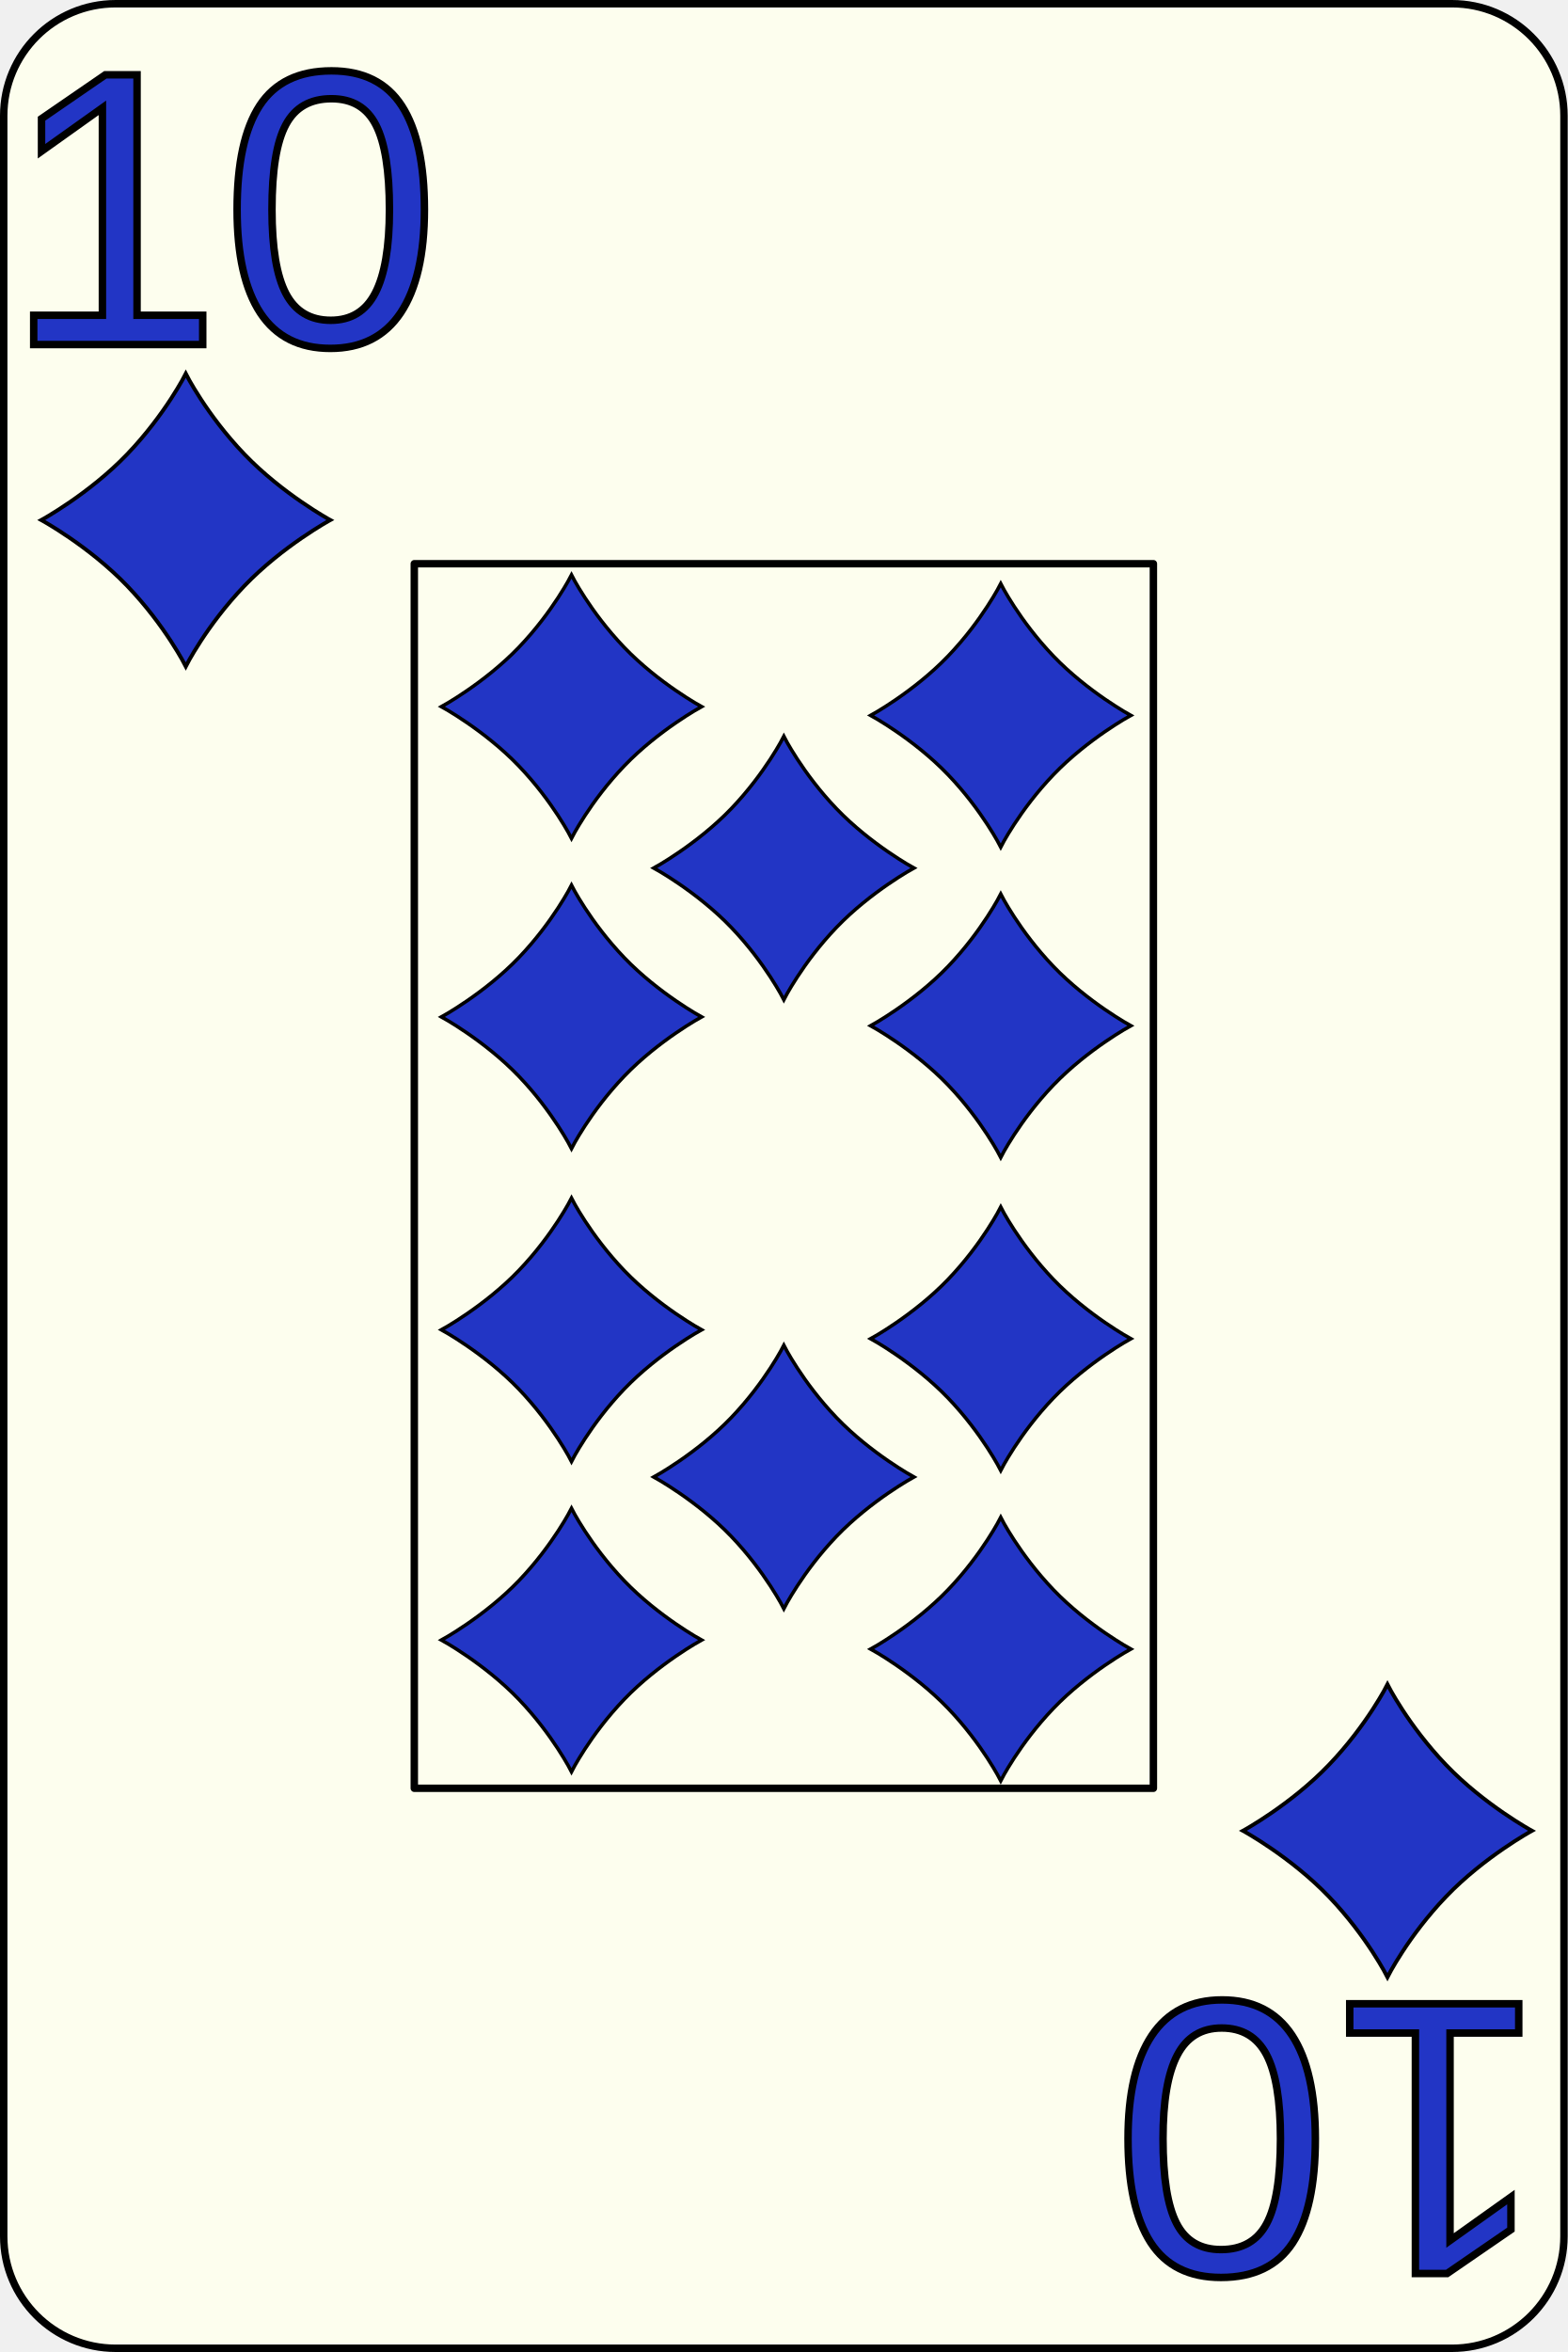
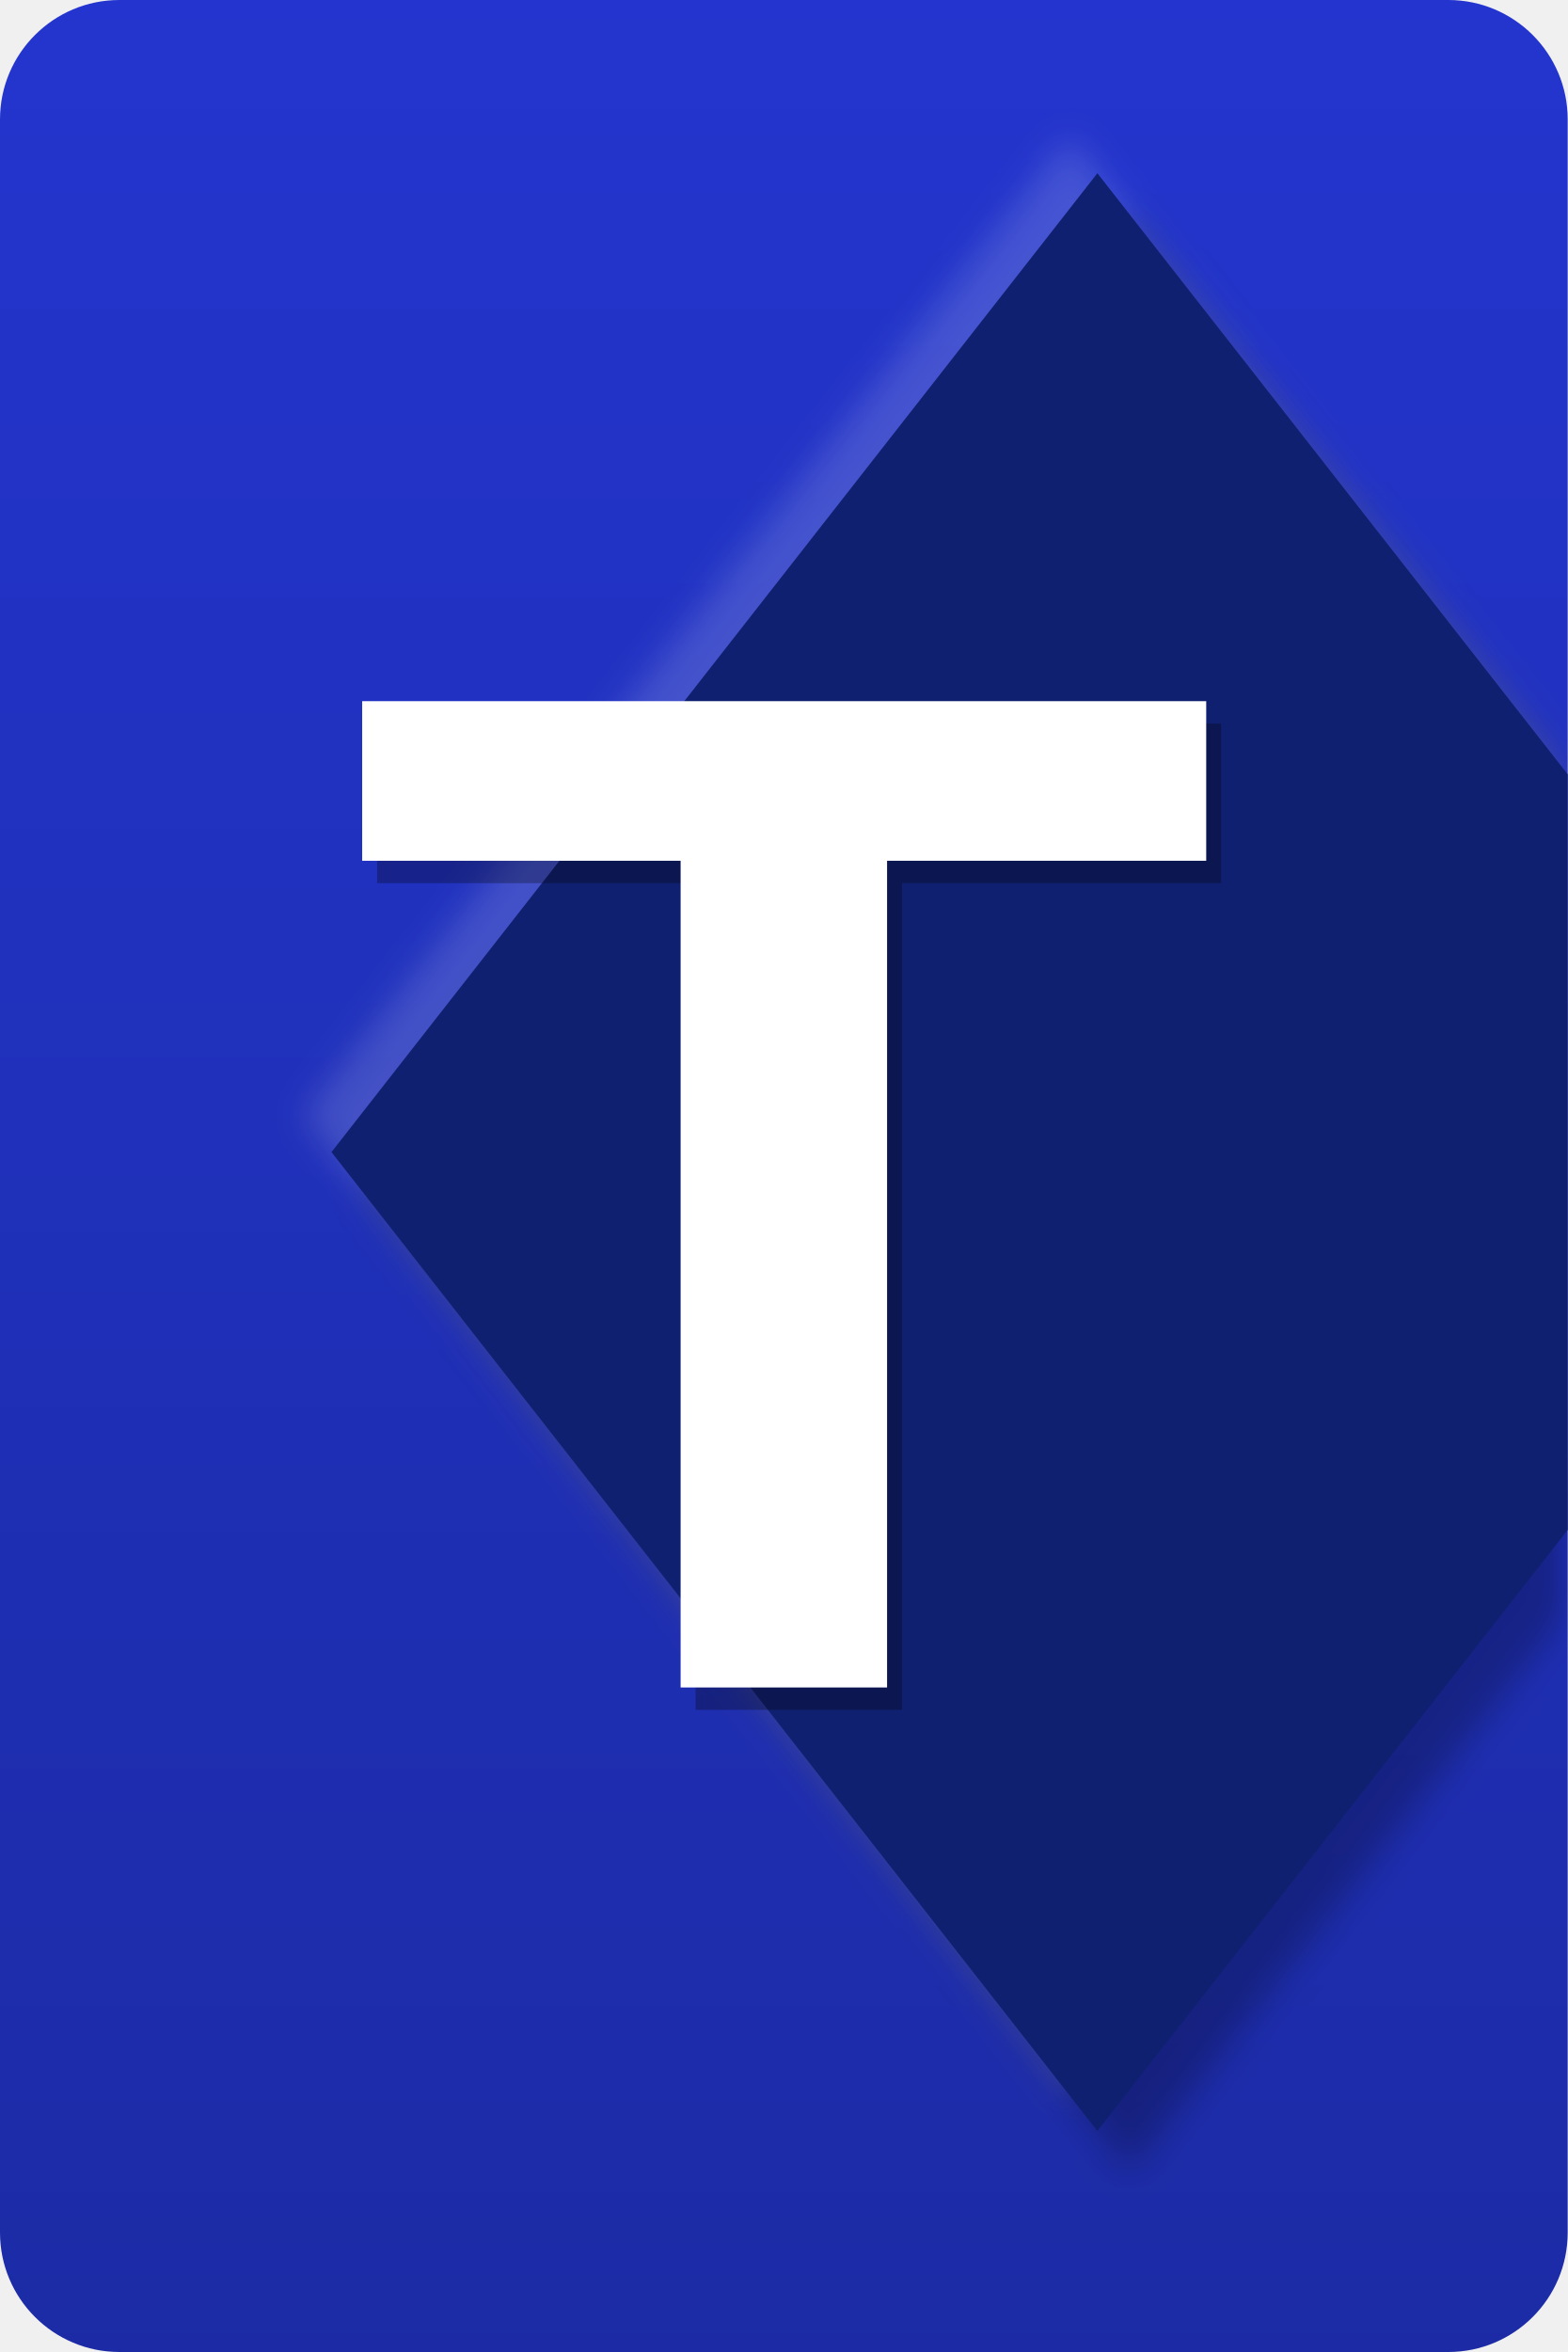
- <svg xmlns="http://www.w3.org/2000/svg" width="210" height="315" viewBox="0 0 210 315" id="svg8691" version="1.1">
-   <defs id="defs8693" />
-   <g id="layer1" transform="translate(-1890.001,639.8912)">
-     <g id="diamond10">
-       <rect style="opacity:1;fill:#fdfeee;fill-opacity:1;stroke:#000000;stroke-width:0.996;stroke-linecap:butt;stroke-linejoin:round;stroke-miterlimit:4;stroke-dasharray:none;stroke-opacity:1" id="rect11093" width="209.004" height="314.004" x="1890.499" y="-639.393" ry="15" rx="15" />
-       <rect style="opacity:1;fill:none;fill-opacity:1;stroke:#000000;stroke-width:0.995;stroke-linecap:butt;stroke-linejoin:round;stroke-miterlimit:4;stroke-dasharray:none;stroke-opacity:1" id="rect11095" width="99.005" height="164.005" x="1945.499" y="-564.394" />
-       <path style="fill:#2235c5;fill-opacity:1;stroke:#000000;stroke-width:0.519;stroke-miterlimit:4;stroke-dasharray:none;stroke-opacity:1" id="use16324" d="m 1922.736,-579.061 c -5.122,-5.345 -7.848,-10.778 -7.848,-10.778 0,0 -2.725,5.432 -7.847,10.778 -5.125,5.343 -11.509,8.819 -11.509,8.819 0,0 6.384,3.474 11.509,8.821 5.122,5.343 7.847,10.776 7.847,10.776 0,0 2.725,-5.432 7.848,-10.776 5.125,-5.347 11.509,-8.821 11.509,-8.821 0,0 -6.384,-3.476 -11.509,-8.819 z" />
-       <path style="fill:#2235c5;fill-opacity:1;stroke:#000000;stroke-width:0.519;stroke-miterlimit:4;stroke-dasharray:none;stroke-opacity:1" id="use16326" d="m 2068.01,-385.879 c 5.122,5.345 7.848,10.778 7.848,10.778 0,0 2.725,-5.432 7.847,-10.778 5.125,-5.343 11.509,-8.819 11.509,-8.819 0,0 -6.384,-3.474 -11.509,-8.821 -5.122,-5.343 -7.847,-10.776 -7.847,-10.776 0,0 -2.725,5.432 -7.848,10.776 -5.125,5.347 -11.509,8.821 -11.509,8.821 0,0 6.384,3.476 11.509,8.819 z" />
-       <path style="fill:#2235c5;fill-opacity:1;stroke:#000000;stroke-width:0.467;stroke-miterlimit:4;stroke-dasharray:none;stroke-opacity:1" id="use21291" d="m 1973.62,-553.185 c -4.611,-4.81 -7.064,-9.698 -7.064,-9.698 0,0 -2.453,4.888 -7.064,9.698 -4.613,4.808 -10.36,7.936 -10.36,7.936 0,0 5.747,3.126 10.36,7.937 4.611,4.808 7.064,9.696 7.064,9.696 0,0 2.453,-4.888 7.064,-9.696 4.613,-4.811 10.36,-7.937 10.36,-7.937 0,0 -5.747,-3.128 -10.36,-7.936 z" />
-       <path style="fill:#2235c5;fill-opacity:1;stroke:#000000;stroke-width:0.467;stroke-miterlimit:4;stroke-dasharray:none;stroke-opacity:1" id="use21293" d="m 2016.991,-411.098 c 4.611,4.81 7.064,9.698 7.064,9.698 0,0 2.453,-4.888 7.064,-9.698 4.613,-4.808 10.36,-7.936 10.36,-7.936 0,0 -5.747,-3.126 -10.36,-7.937 -4.611,-4.808 -7.064,-9.696 -7.064,-9.696 0,0 -2.453,4.888 -7.064,9.696 -4.613,4.811 -10.36,7.937 -10.36,7.937 0,0 5.747,3.128 10.36,7.936 z" />
-       <path style="fill:#2235c5;fill-opacity:1;stroke:#000000;stroke-width:0.467;stroke-miterlimit:4;stroke-dasharray:none;stroke-opacity:1" id="use21295" d="m 1959.492,-453.857 c 4.611,4.81 7.064,9.698 7.064,9.698 0,0 2.453,-4.888 7.064,-9.698 4.613,-4.808 10.36,-7.936 10.36,-7.936 0,0 -5.747,-3.126 -10.36,-7.937 -4.611,-4.808 -7.064,-9.696 -7.064,-9.696 0,0 -2.453,4.888 -7.064,9.696 -4.613,4.811 -10.36,7.937 -10.36,7.937 0,0 5.747,3.128 10.36,7.936 z" />
-       <path style="fill:#2235c5;fill-opacity:1;stroke:#000000;stroke-width:0.467;stroke-miterlimit:4;stroke-dasharray:none;stroke-opacity:1" id="use21297" d="m 1959.492,-412.306 c 4.611,4.81 7.064,9.698 7.064,9.698 0,0 2.453,-4.888 7.064,-9.698 4.613,-4.808 10.36,-7.936 10.36,-7.936 0,0 -5.747,-3.126 -10.36,-7.937 -4.611,-4.808 -7.064,-9.696 -7.064,-9.696 0,0 -2.453,4.888 -7.064,9.696 -4.613,4.811 -10.36,7.937 -10.36,7.937 0,0 5.747,3.128 10.36,7.936 z" />
-       <path style="fill:#2235c5;fill-opacity:1;stroke:#000000;stroke-width:0.467;stroke-miterlimit:4;stroke-dasharray:none;stroke-opacity:1" id="use21309" d="m 2031.119,-552.013 c -4.611,-4.81 -7.064,-9.698 -7.064,-9.698 0,0 -2.453,4.888 -7.064,9.698 -4.613,4.808 -10.36,7.936 -10.36,7.936 0,0 5.747,3.126 10.36,7.937 4.611,4.808 7.064,9.696 7.064,9.696 0,0 2.453,-4.888 7.064,-9.696 4.613,-4.811 10.36,-7.937 10.36,-7.937 0,0 -5.747,-3.128 -10.36,-7.936 z" />
-       <path style="fill:#2235c5;fill-opacity:1;stroke:#000000;stroke-width:0.467;stroke-miterlimit:4;stroke-dasharray:none;stroke-opacity:1" id="use21311" d="m 2031.119,-510.45 c -4.611,-4.81 -7.064,-9.698 -7.064,-9.698 0,0 -2.453,4.888 -7.064,9.698 -4.613,4.808 -10.36,7.936 -10.36,7.936 0,0 5.747,3.126 10.36,7.937 4.611,4.808 7.064,9.696 7.064,9.696 0,0 2.453,-4.888 7.064,-9.696 4.613,-4.811 10.36,-7.937 10.36,-7.937 0,0 -5.747,-3.128 -10.36,-7.936 z" />
-       <path style="fill:#2235c5;fill-opacity:1;stroke:#000000;stroke-width:0.467;stroke-miterlimit:4;stroke-dasharray:none;stroke-opacity:1" id="use21313" d="m 1987.937,-434.143 c 4.611,4.81 7.064,9.698 7.064,9.698 0,0 2.453,-4.888 7.064,-9.698 4.613,-4.808 10.36,-7.936 10.36,-7.936 0,0 -5.747,-3.126 -10.36,-7.937 -4.611,-4.808 -7.064,-9.696 -7.064,-9.696 0,0 -2.453,4.888 -7.064,9.696 -4.613,4.811 -10.36,7.937 -10.36,7.937 0,0 5.747,3.128 10.36,7.936 z" />
-       <path style="fill:#2235c5;fill-opacity:1;stroke:#000000;stroke-width:0.467;stroke-miterlimit:4;stroke-dasharray:none;stroke-opacity:1" id="use21315" d="m 2016.991,-452.661 c 4.611,4.81 7.064,9.698 7.064,9.698 0,0 2.453,-4.888 7.064,-9.698 4.613,-4.808 10.36,-7.936 10.36,-7.936 0,0 -5.747,-3.126 -10.36,-7.937 -4.611,-4.808 -7.064,-9.696 -7.064,-9.696 0,0 -2.453,4.888 -7.064,9.696 -4.613,4.811 -10.36,7.937 -10.36,7.937 0,0 5.747,3.128 10.36,7.936 z" />
-       <path style="fill:#2235c5;fill-opacity:1;stroke:#000000;stroke-width:0.467;stroke-miterlimit:4;stroke-dasharray:none;stroke-opacity:1" id="use21371" d="m 2002.065,-531.572 c -4.611,-4.81 -7.064,-9.698 -7.064,-9.698 0,0 -2.453,4.888 -7.064,9.698 -4.613,4.808 -10.36,7.936 -10.36,7.936 0,0 5.747,3.126 10.36,7.937 4.611,4.808 7.064,9.696 7.064,9.696 0,0 2.453,-4.888 7.064,-9.696 4.613,-4.811 10.36,-7.937 10.36,-7.937 0,0 -5.747,-3.128 -10.36,-7.936 z" />
-       <path style="fill:#2235c5;fill-opacity:1;stroke:#000000;stroke-width:0.467;stroke-miterlimit:4;stroke-dasharray:none;stroke-opacity:1" id="use21373" d="m 1973.62,-511.633 c -4.611,-4.81 -7.064,-9.698 -7.064,-9.698 0,0 -2.453,4.888 -7.064,9.698 -4.613,4.808 -10.36,7.936 -10.36,7.936 0,0 5.747,3.126 10.36,7.937 4.611,4.808 7.064,9.696 7.064,9.696 0,0 2.453,-4.888 7.064,-9.696 4.613,-4.811 10.36,-7.937 10.36,-7.937 0,0 -5.747,-3.128 -10.36,-7.936 z" />
-       <text xml:space="preserve" style="color:#000000;font-style:normal;font-variant:normal;font-weight:normal;font-stretch:normal;line-height:0%;font-family:Arial;-inkscape-font-specification:'Arial, Normal';text-indent:0;text-align:start;text-decoration:none;text-decoration-line:none;text-decoration-style:solid;text-decoration-color:#000000;letter-spacing:0px;word-spacing:0px;text-transform:none;writing-mode:lr-tb;direction:ltr;baseline-shift:baseline;text-anchor:start;white-space:normal;clip-rule:nonzero;display:inline;overflow:visible;visibility:visible;opacity:1;isolation:auto;mix-blend-mode:normal;color-interpolation:sRGB;color-interpolation-filters:linearRGB;solid-color:#000000;solid-opacity:1;fill:#2235c5;fill-opacity:1;fill-rule:nonzero;stroke:#000000;stroke-width:1px;stroke-linecap:butt;stroke-linejoin:miter;stroke-miterlimit:4;stroke-dasharray:none;stroke-dashoffset:0;stroke-opacity:1;color-rendering:auto;image-rendering:auto;shape-rendering:auto;text-rendering:auto;enable-background:accumulate" x="1890.517" y="-593.748" id="text11200">
-         <tspan id="tspan11202" x="1890.517" y="-593.748" dx="0 -4" style="font-size:52.5px;line-height:1.25">10</tspan>
-       </text>
-       <text transform="scale(-1)" xml:space="preserve" style="color:#000000;font-style:normal;font-variant:normal;font-weight:normal;font-stretch:normal;line-height:0%;font-family:Arial;-inkscape-font-specification:'Arial, Normal';text-indent:0;text-align:start;text-decoration:none;text-decoration-line:none;text-decoration-style:solid;text-decoration-color:#000000;letter-spacing:0px;word-spacing:0px;text-transform:none;writing-mode:lr-tb;direction:ltr;baseline-shift:baseline;text-anchor:start;white-space:normal;clip-rule:nonzero;display:inline;overflow:visible;visibility:visible;opacity:1;isolation:auto;mix-blend-mode:normal;color-interpolation:sRGB;color-interpolation-filters:linearRGB;solid-color:#000000;solid-opacity:1;fill:#2235c5;fill-opacity:1;fill-rule:nonzero;stroke:#000000;stroke-width:1px;stroke-linecap:butt;stroke-linejoin:miter;stroke-miterlimit:4;stroke-dasharray:none;stroke-dashoffset:0;stroke-opacity:1;color-rendering:auto;image-rendering:auto;shape-rendering:auto;text-rendering:auto;enable-background:accumulate" x="-2097.445" y="371.533" id="text11200-4">
-         <tspan id="tspan11202-2" x="-2097.445" y="371.533" dx="0 -4" style="font-size:52.5px;line-height:1.25">10</tspan>
-       </text>
+ <svg xmlns="http://www.w3.org/2000/svg" viewBox="0 0 210 315" width="210" height="315">
+   <defs>
+     <linearGradient id="g" x1="0" y1="0" x2="0" y2="1">
+       <stop offset="0" stop-color="#2335ce" />
+       <stop offset="1" stop-color="#1c2ba5" />
+     </linearGradient>
+     <filter id="soft" x="-20%" y="-20%" width="140%" height="140%">
+       <feGaussianBlur stdDeviation="0.8" />
+     </filter>
+     <clipPath id="cc">
+       <rect x="0" y="0" width="210" height="315" rx="16" ry="16" />
+     </clipPath>
+   </defs>
+   <rect x="0" y="0" width="210" height="315" rx="16" ry="16" fill="url(#g)" />
+   <g clip-path="url(#cc)">
+     <g transform="translate(4.5,11.8) scale(2.85)">
+       <g fill="#000000" opacity="0.25" filter="url(#soft)" transform="translate(1.5,1.9)">
+         <path d="M50 4 L 86 50 L 50 96 L 14 50 Z" />
+       </g>
+       <g fill="#ffffff" opacity="0.16" filter="url(#soft)" transform="translate(-1.3,-1.7)">
+         <path d="M50 4 L 86 50 L 50 96 L 14 50 Z" />
+       </g>
+       <g fill="#102070">
+         <path d="M50 4 L 86 50 L 50 96 L 14 50 Z" />
+       </g>
    </g>
  </g>
+   <text x="107" y="229" font-family="'Arial Black','Helvetica Neue',Arial,sans-serif" font-size="192" font-weight="900" fill="#000000" opacity="0.28" text-anchor="middle">T</text>
+   <text x="105" y="226" font-family="'Arial Black','Helvetica Neue',Arial,sans-serif" font-size="192" font-weight="900" fill="#ffffff" text-anchor="middle">T</text>
</svg>
